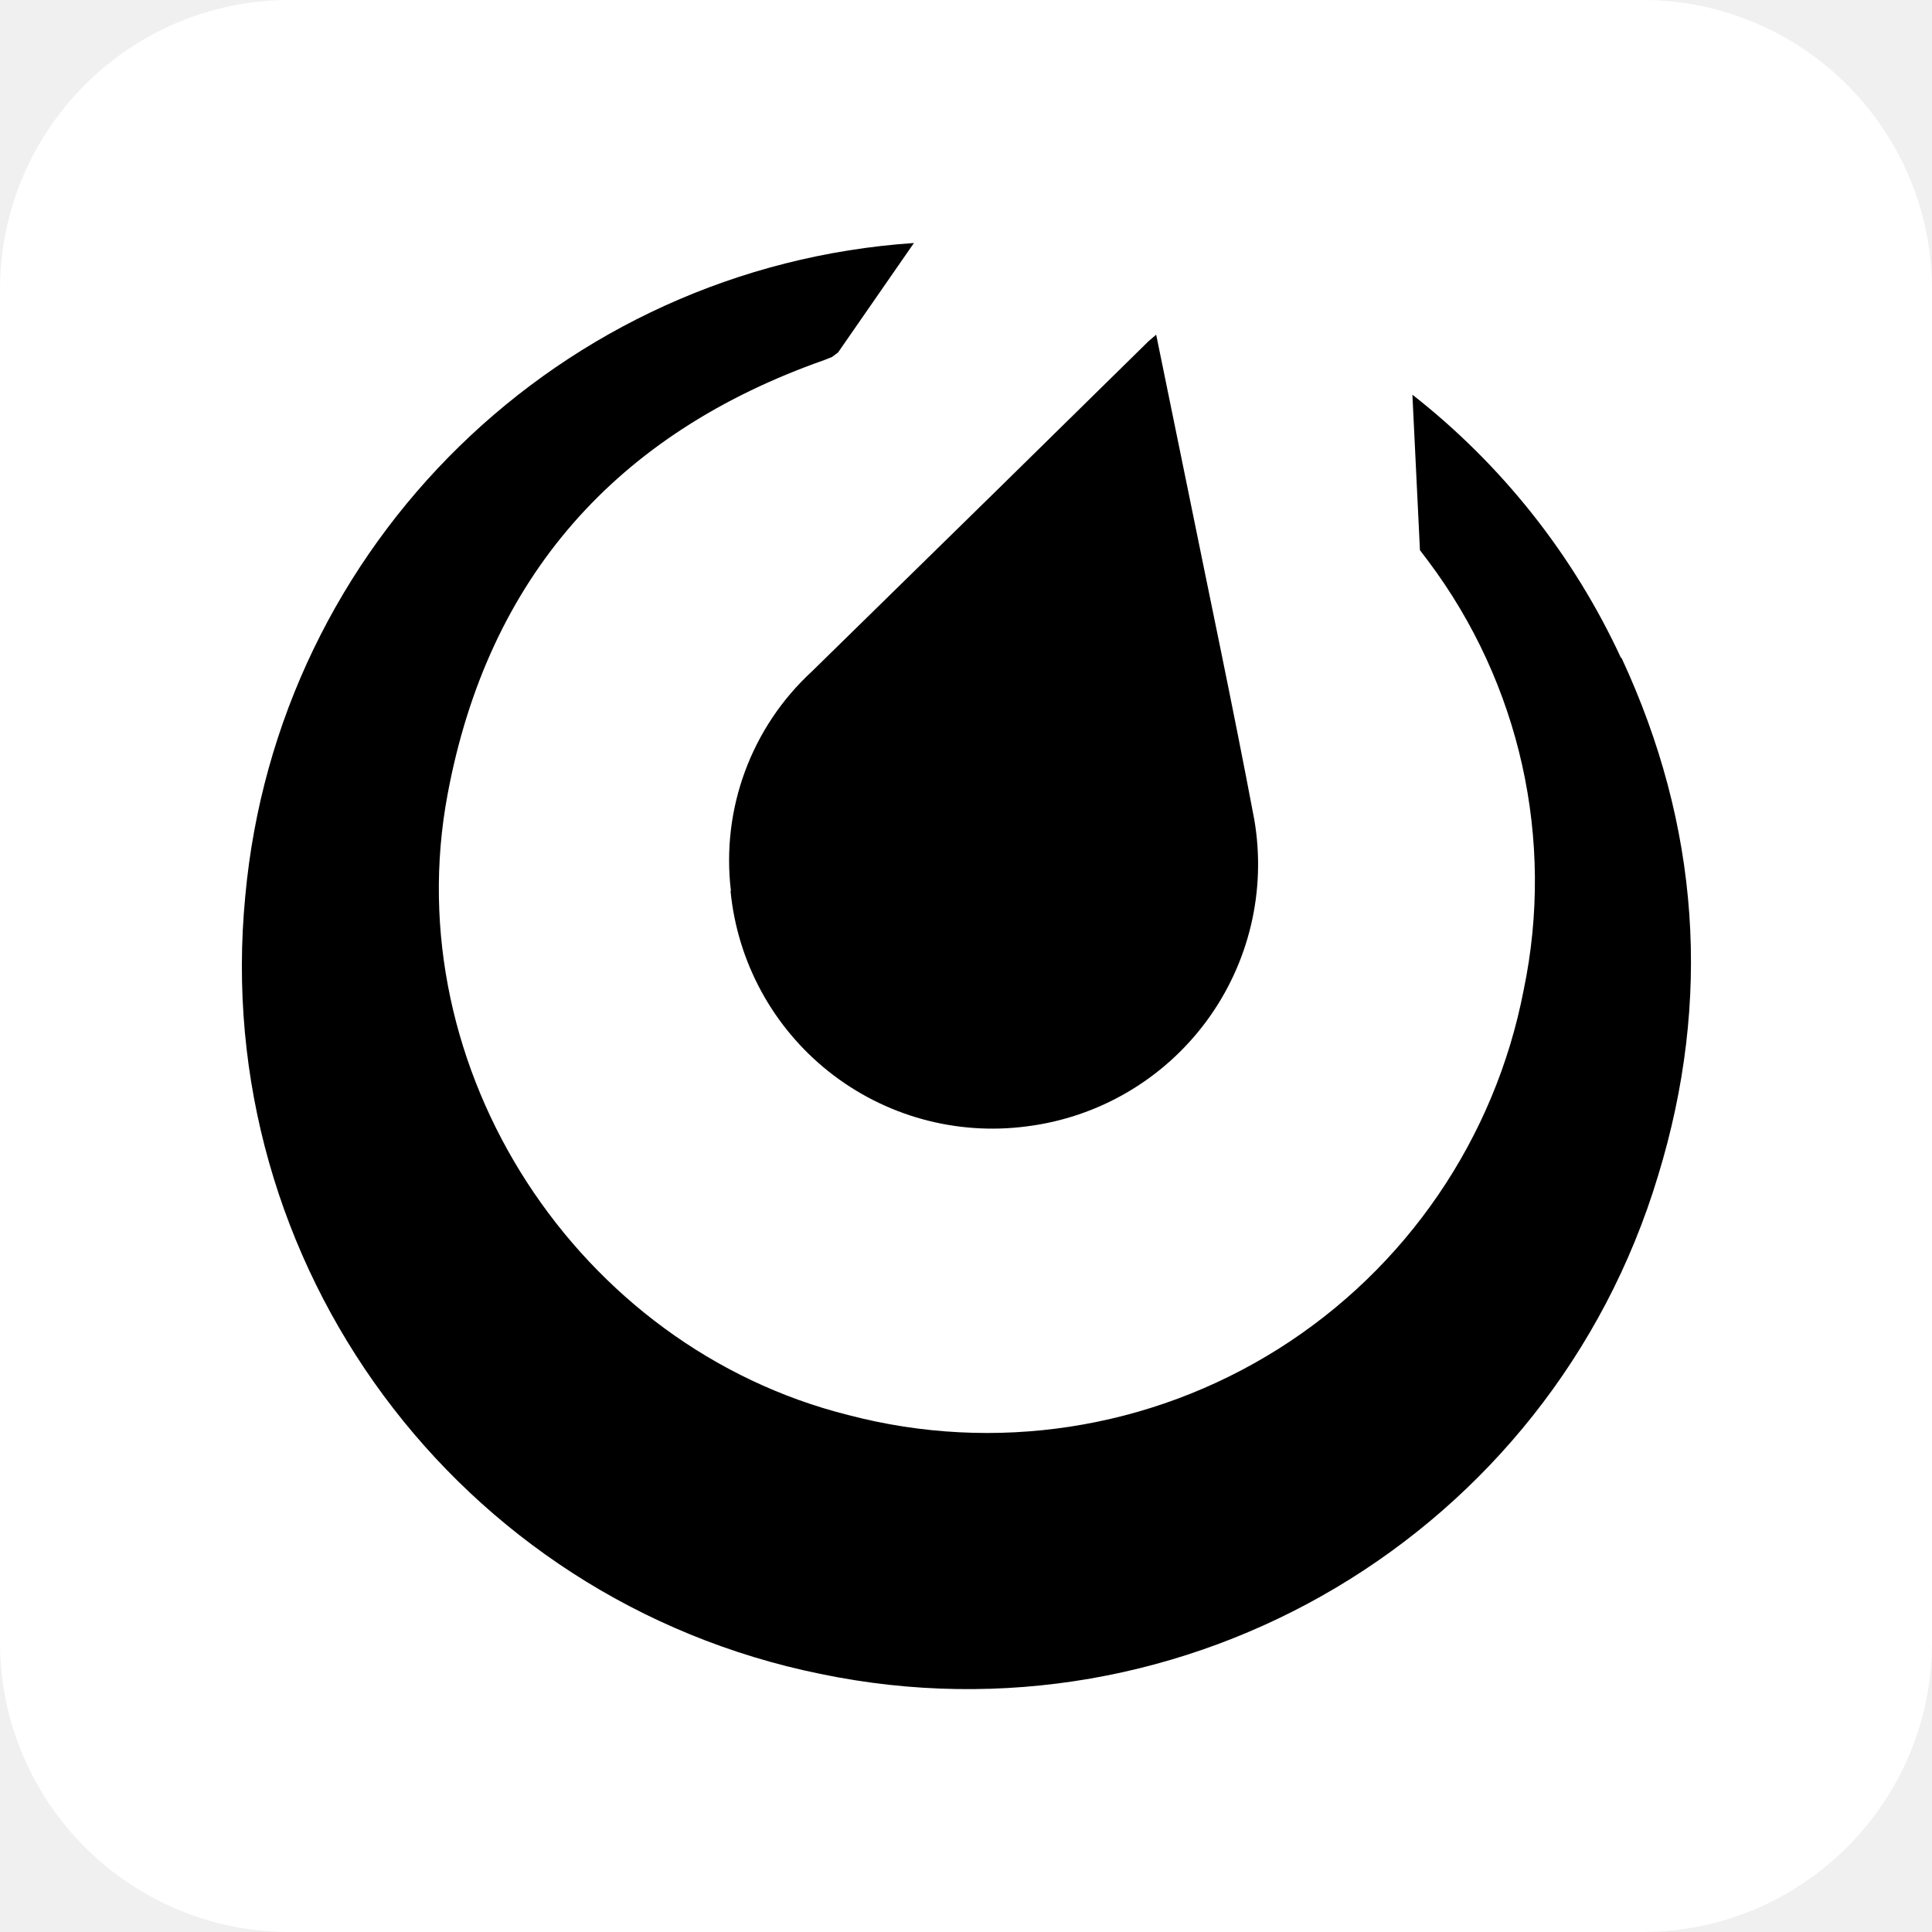
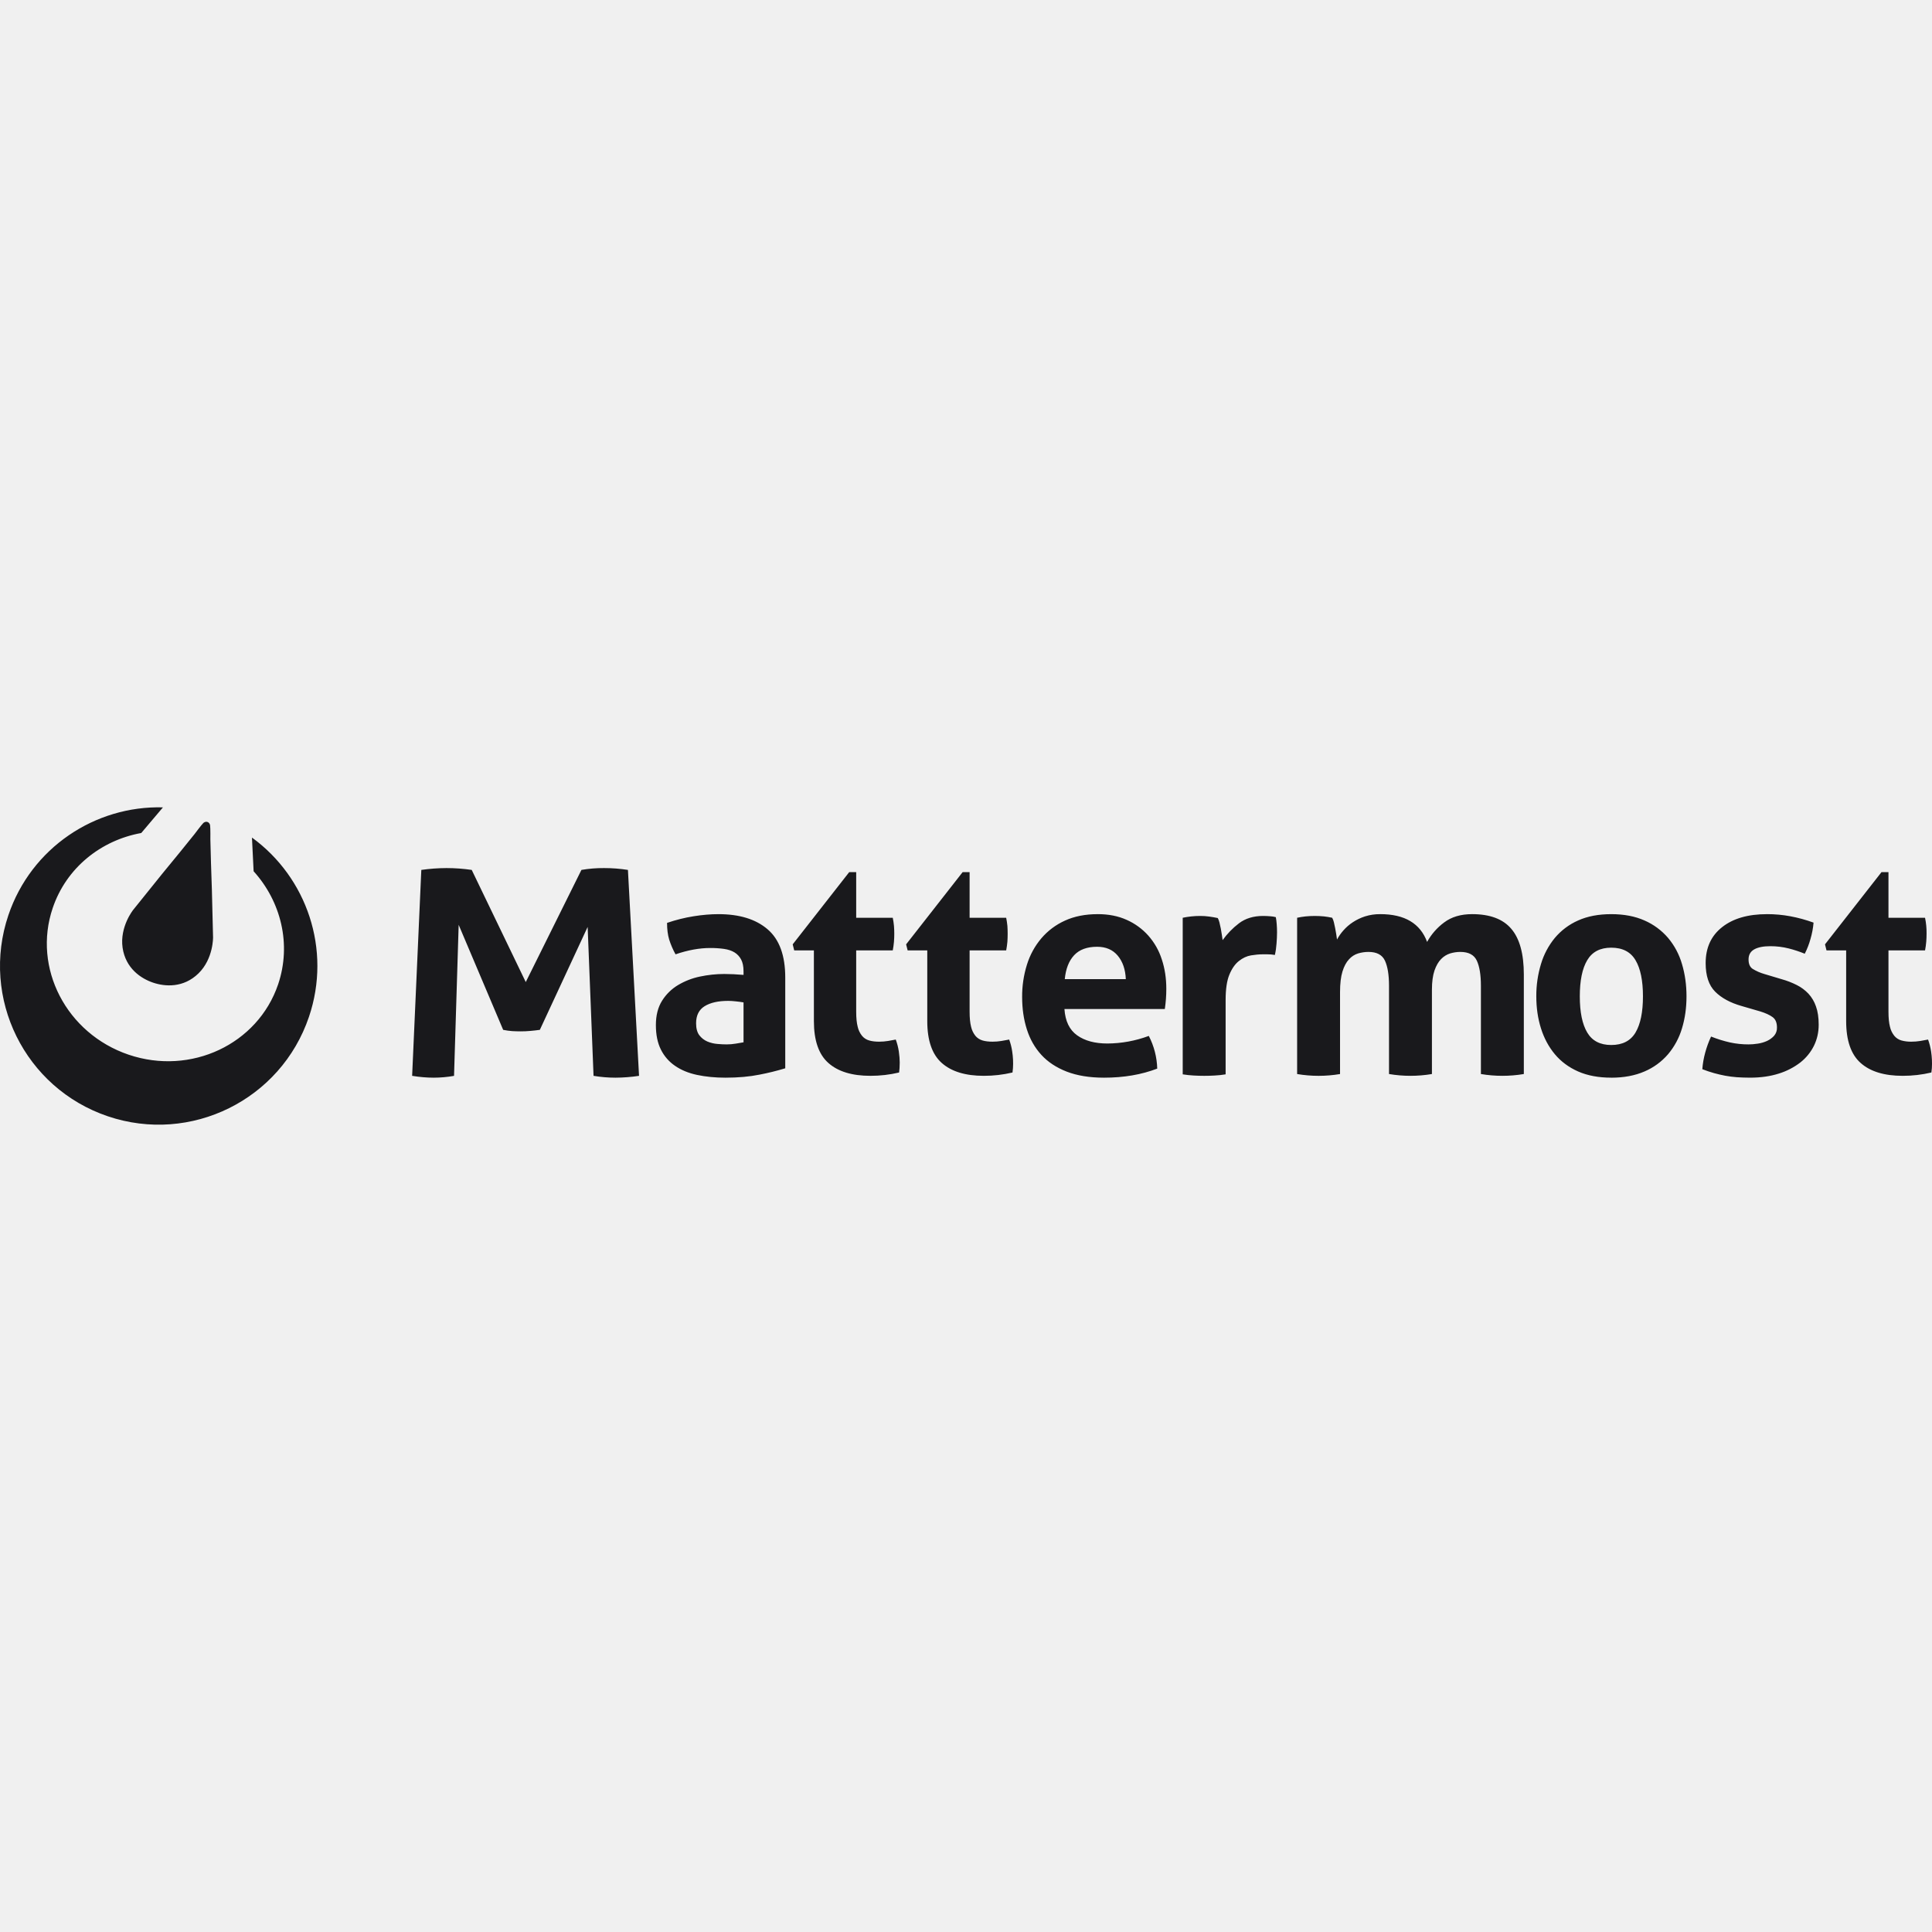
- <svg xmlns="http://www.w3.org/2000/svg" aria-label="Mattermost" role="img" viewBox="0 0 512 512">
-   <rect width="512" height="512" rx="15%" fill="#fff" />
-   <path d="M429.6 174.4a190 190 0 00-55.3-69.8l2 41.2l2.2 2.9a141.3 141.3 0 0125.3 113.6a144.8 144.8 0 01-179 112.7C153 357 105 283.4 118.6 210.6c10.7-57.5 44.7 -95.8 99.9 -115.2l2-.8l1.6-1.2l20.1-29A190.9 190.9 0 0065 237.5a191.5 191.5 0 00152.4 206.1a191.2 191.2 0 00222-132c14.3-46.7 11 -92.8 -9.7 -137.3zm-236 61.7a69.7 69.7 0 0078.5 62.4a70 70 0 0060.3-81.3c-5.7-30.2 -12.1 -60.3 -18.2 -90.4l-7.8-38.1l-2 1.7l-40.2 39.5l-49 48a68.1 68.1 0 00-21.5 58.2z" />
+ <svg xmlns="http://www.w3.org/2000/svg" viewBox="0 0 128 128">
+   <path fill="#19191c" d="M10.796 53.49c-4.488-.12-8.723 2.664-10.239 7.138-1.86 5.499 1.086 11.465 6.585 13.328 5.499 1.861 11.465-1.088 13.327-6.586 1.514-4.47-.15-9.246-3.776-11.879l.11 2.232c1.809 2 2.522 4.83 1.624 7.492-1.347 3.97-5.78 6.057-9.902 4.662-4.125-1.398-6.38-5.747-5.033-9.718.903-2.67 3.2-4.488 5.866-4.97zm2.887.956a.249.249 0 0 0-.115.019s-.003 0-.003.002a.046.046 0 0 0-.018.01.26.26 0 0 0-.078.052c-.126.124-.575.725-.575.725l-.977 1.21-1.14 1.39-1.956 2.431s-.896 1.12-.7 2.499c.2 1.378 1.226 2.05 2.019 2.318.795.27 2.017.36 3.012-.614.996-.975.964-2.41.964-2.41h-.001l-.077-3.121-.06-1.796-.041-1.554s.01-.75-.018-.926a.283.283 0 0 0-.03-.094l-.007-.01-.005-.012a.249.249 0 0 0-.194-.12zm15.9 3.066a12.154 12.154 0 0 0-1.67.122l-.608 13.643c.49.08.97.122 1.431.122a7.909 7.909 0 0 0 1.345-.12l.307-10.007 2.948 6.958a4.68 4.68 0 0 0 .587.083c.188.011.375.017.563.017.216 0 .434-.008.65-.029.217-.018.426-.043.63-.071l3.167-6.818.391 9.865c.477.08.962.122 1.452.122a10.774 10.774 0 0 0 1.562-.122l-.736-13.643a10.095 10.095 0 0 0-1.585-.122 8.531 8.531 0 0 0-1.496.122l-3.688 7.43-3.58-7.43c-.55-.08-1.107-.122-1.67-.122zm26.68.268-3.745 4.786.101.401h1.303l.001 4.687c0 1.28.319 2.206.961 2.772.64.569 1.568.85 2.783.85a8.13 8.13 0 0 0 1.9-.22 2.883 2.883 0 0 0 .03-.288 5.36 5.36 0 0 0 .012-.37c0-.214-.02-.458-.059-.732a4.014 4.014 0 0 0-.203-.793c-.146.028-.315.059-.508.093a3.68 3.68 0 0 1-.591.048c-.255 0-.475-.025-.66-.08a.945.945 0 0 1-.471-.302 1.461 1.461 0 0 1-.291-.6c-.067-.251-.101-.587-.101-1v-4.065h2.423a5.39 5.39 0 0 0 .08-.58 6.72 6.72 0 0 0 0-1.041 5.052 5.052 0 0 0-.08-.542h-2.423V57.78zm7.515 0-3.745 4.786.101.401h1.3v4.687c0 1.28.322 2.206.962 2.772.641.569 1.57.85 2.783.85a8.156 8.156 0 0 0 1.902-.22 3.703 3.703 0 0 0 .03-.288 4.974 4.974 0 0 0-.05-1.102 3.85 3.85 0 0 0-.2-.793 51.4 51.4 0 0 1-.51.093 3.629 3.629 0 0 1-.59.048c-.254 0-.476-.025-.663-.08a.965.965 0 0 1-.47-.302 1.475 1.475 0 0 1-.289-.6c-.066-.251-.1-.587-.1-1v-4.065h2.423a5.92 5.92 0 0 0 .081-.58 8.075 8.075 0 0 0 0-1.041 5.399 5.399 0 0 0-.081-.542h-2.423V57.78zm60.877 0-3.744 4.786.1.401h1.302v4.687c0 1.28.321 2.206.961 2.772.64.569 1.568.85 2.783.85a8.138 8.138 0 0 0 1.902-.22 3.686 3.686 0 0 0 .032-.288 5.291 5.291 0 0 0-.05-1.102 4.012 4.012 0 0 0-.202-.793 66.63 66.63 0 0 1-.51.093 3.68 3.68 0 0 1-.591.048 2.354 2.354 0 0 1-.66-.08.944.944 0 0 1-.47-.302 1.447 1.447 0 0 1-.291-.6c-.067-.251-.101-.587-.101-1v-4.065h2.423a5.273 5.273 0 0 0 .08-.58c.014-.174.021-.356.021-.541a4.775 4.775 0 0 0-.101-1.041h-2.423V57.78ZM47.6 60.565c-.507 0-1.055.045-1.642.139-.59.093-1.177.24-1.764.44 0 .429.048.796.14 1.103a5.41 5.41 0 0 0 .422.98c.814-.28 1.583-.42 2.303-.42a6.453 6.453 0 0 1 .909.06c.275.04.505.116.693.231a1.209 1.209 0 0 1 .44.47c.106.2.16.46.16.781v.24c-.467-.04-.893-.06-1.28-.06a7.8 7.8 0 0 0-1.604.17 4.69 4.69 0 0 0-1.451.562 3.157 3.157 0 0 0-1.062 1.04c-.273.433-.41.972-.41 1.612 0 .642.11 1.18.33 1.62a2.807 2.807 0 0 0 .942 1.083c.406.28.894.482 1.461.601.568.12 1.192.182 1.873.182.84 0 1.597-.067 2.264-.202a16.646 16.646 0 0 0 1.701-.42V64.77c0-1.47-.39-2.536-1.172-3.204-.781-.67-1.866-1.001-3.253-1.001zm25.126 0c-.827 0-1.552.143-2.174.43a4.464 4.464 0 0 0-1.561 1.172 4.966 4.966 0 0 0-.952 1.74 7.018 7.018 0 0 0-.32 2.144c0 .775.103 1.489.311 2.142.207.655.528 1.22.961 1.693.433.474.995.845 1.68 1.111.688.266 1.514.402 2.475.402 1.31 0 2.483-.202 3.524-.601a5.005 5.005 0 0 0-.559-2.166 7.974 7.974 0 0 1-2.745.503c-.827 0-1.494-.18-2.001-.54-.507-.36-.79-.94-.843-1.744h6.65a9.031 9.031 0 0 0 .099-1.341c0-.695-.098-1.346-.3-1.951a4.373 4.373 0 0 0-.893-1.573 4.19 4.19 0 0 0-1.43-1.042c-.56-.254-1.201-.38-1.922-.38Zm18.718 0a3.232 3.232 0 0 0-1.011.149 3.356 3.356 0 0 0-.81.39 3.039 3.039 0 0 0-.622.542 3.13 3.13 0 0 0-.42.601 17.381 17.381 0 0 0-.05-.342 10.073 10.073 0 0 0-.16-.812 1.233 1.233 0 0 0-.11-.289 5.42 5.42 0 0 0-.54-.09 6.389 6.389 0 0 0-1.223 0c-.186.02-.374.05-.56.09v10.354a8.575 8.575 0 0 0 2.843 0V65.73c0-.56.053-1.014.16-1.362.106-.347.252-.617.433-.81a1.331 1.331 0 0 1 .609-.392 2.42 2.42 0 0 1 .681-.099c.549 0 .911.193 1.092.58.179.388.27.941.27 1.663v5.847a8.568 8.568 0 0 0 2.843 0v-5.589c0-.52.059-.944.17-1.27.115-.328.262-.581.44-.76a1.43 1.43 0 0 1 .601-.372 2.33 2.33 0 0 1 .671-.099c.549 0 .912.193 1.093.58.179.388.27.941.27 1.663v5.847a8.575 8.575 0 0 0 2.844 0v-6.589c0-1.375-.277-2.387-.833-3.033-.552-.65-1.417-.971-2.593-.971-.747 0-1.364.182-1.853.55a4.02 4.02 0 0 0-1.13 1.29c-.455-1.227-1.489-1.84-3.105-1.84zm15.304 0c-.84 0-1.572.139-2.193.418a4.25 4.25 0 0 0-1.541 1.154 4.927 4.927 0 0 0-.92 1.732 7.224 7.224 0 0 0-.31 2.14c0 .762.103 1.471.31 2.125.206.653.512 1.223.92 1.712.406.486.92.867 1.541 1.142.621.273 1.353.41 2.193.41v.002c.841 0 1.575-.14 2.203-.412a4.257 4.257 0 0 0 1.562-1.142 4.754 4.754 0 0 0 .922-1.713c.2-.653.3-1.362.3-2.123 0-.76-.1-1.474-.3-2.141a4.72 4.72 0 0 0-.922-1.732 4.33 4.33 0 0 0-1.562-1.154c-.628-.28-1.362-.418-2.203-.418zm10.321 0c-1.257 0-2.248.286-2.975.861-.728.573-1.09 1.367-1.09 2.383 0 .841.21 1.472.63 1.892.419.42 1.004.738 1.752.95l1.243.361c.345.107.616.232.808.372.195.14.291.369.291.69a.79.79 0 0 1-.19.55 1.462 1.462 0 0 1-.469.342 2.283 2.283 0 0 1-.612.178c-.22.035-.423.05-.61.05a5.71 5.71 0 0 1-1.232-.13 8.338 8.338 0 0 1-1.252-.39 6.61 6.61 0 0 0-.39 1.07 5.768 5.768 0 0 0-.19 1.093 8.648 8.648 0 0 0 .78.261 9.668 9.668 0 0 0 .73.17 7.351 7.351 0 0 0 .771.1c.269.018.562.03.883.03.707 0 1.342-.091 1.902-.27a4.522 4.522 0 0 0 1.432-.74 3.242 3.242 0 0 0 .902-1.112c.206-.427.31-.888.31-1.383 0-.48-.06-.887-.182-1.22a2.378 2.378 0 0 0-.5-.842 2.769 2.769 0 0 0-.77-.57 5.496 5.496 0 0 0-1.012-.39l-1.142-.342a3.107 3.107 0 0 1-.771-.34c-.18-.12-.27-.327-.27-.62 0-.308.126-.53.38-.673.255-.14.608-.208 1.062-.208a4.912 4.912 0 0 1 1.22.149 8.003 8.003 0 0 1 1.062.35 5.097 5.097 0 0 0 .38-.981 5.46 5.46 0 0 0 .203-1.08 9.761 9.761 0 0 0-1.544-.422 8.432 8.432 0 0 0-1.54-.14zm-37.55.119a5.653 5.653 0 0 0-1.161.12v10.374a7.116 7.116 0 0 0 .73.078 11.78 11.78 0 0 0 1.39 0 6.283 6.283 0 0 0 .723-.078v-4.927c0-.72.083-1.282.25-1.682.167-.401.376-.7.63-.9.255-.202.521-.326.801-.373.282-.045.534-.07.76-.07h.332a2.666 2.666 0 0 1 .49.042 4.899 4.899 0 0 0 .11-.762 9.71 9.71 0 0 0 .033-.74 6.69 6.69 0 0 0-.022-.542 4.24 4.24 0 0 0-.058-.46 1.852 1.852 0 0 0-.381-.06 6.02 6.02 0 0 0-.461-.02c-.643 0-1.177.165-1.603.49a5.212 5.212 0 0 0-1.08 1.112 16.33 16.33 0 0 1-.051-.35 7.469 7.469 0 0 0-.16-.822 1.292 1.292 0 0 0-.11-.291 7.942 7.942 0 0 0-.572-.099 4.145 4.145 0 0 0-.59-.04zm-6.834 2.042c.587 0 1.045.198 1.371.592.328.395.505.91.532 1.553h-4.044c.066-.681.271-1.209.618-1.583.348-.374.856-.562 1.523-.562zm34.063.06c.747 0 1.286.277 1.611.833.328.552.491 1.35.491 2.39 0 1.044-.163 1.84-.49 2.395-.327.554-.865.83-1.612.83-.734 0-1.264-.275-1.592-.83-.328-.555-.49-1.35-.49-2.394 0-1.041.162-1.84.49-2.391.328-.556.858-.833 1.592-.833zm-58.51 3.524a4.677 4.677 0 0 1 .503.032c.185.018.36.041.52.07v2.644c-.146.027-.32.056-.52.088-.201.034-.401.05-.601.05-.174 0-.378-.009-.612-.03a2.178 2.178 0 0 1-.66-.159 1.333 1.333 0 0 1-.53-.41c-.146-.188-.22-.455-.22-.8 0-.522.189-.9.569-1.134.38-.234.898-.35 1.552-.35z" />
</svg>
